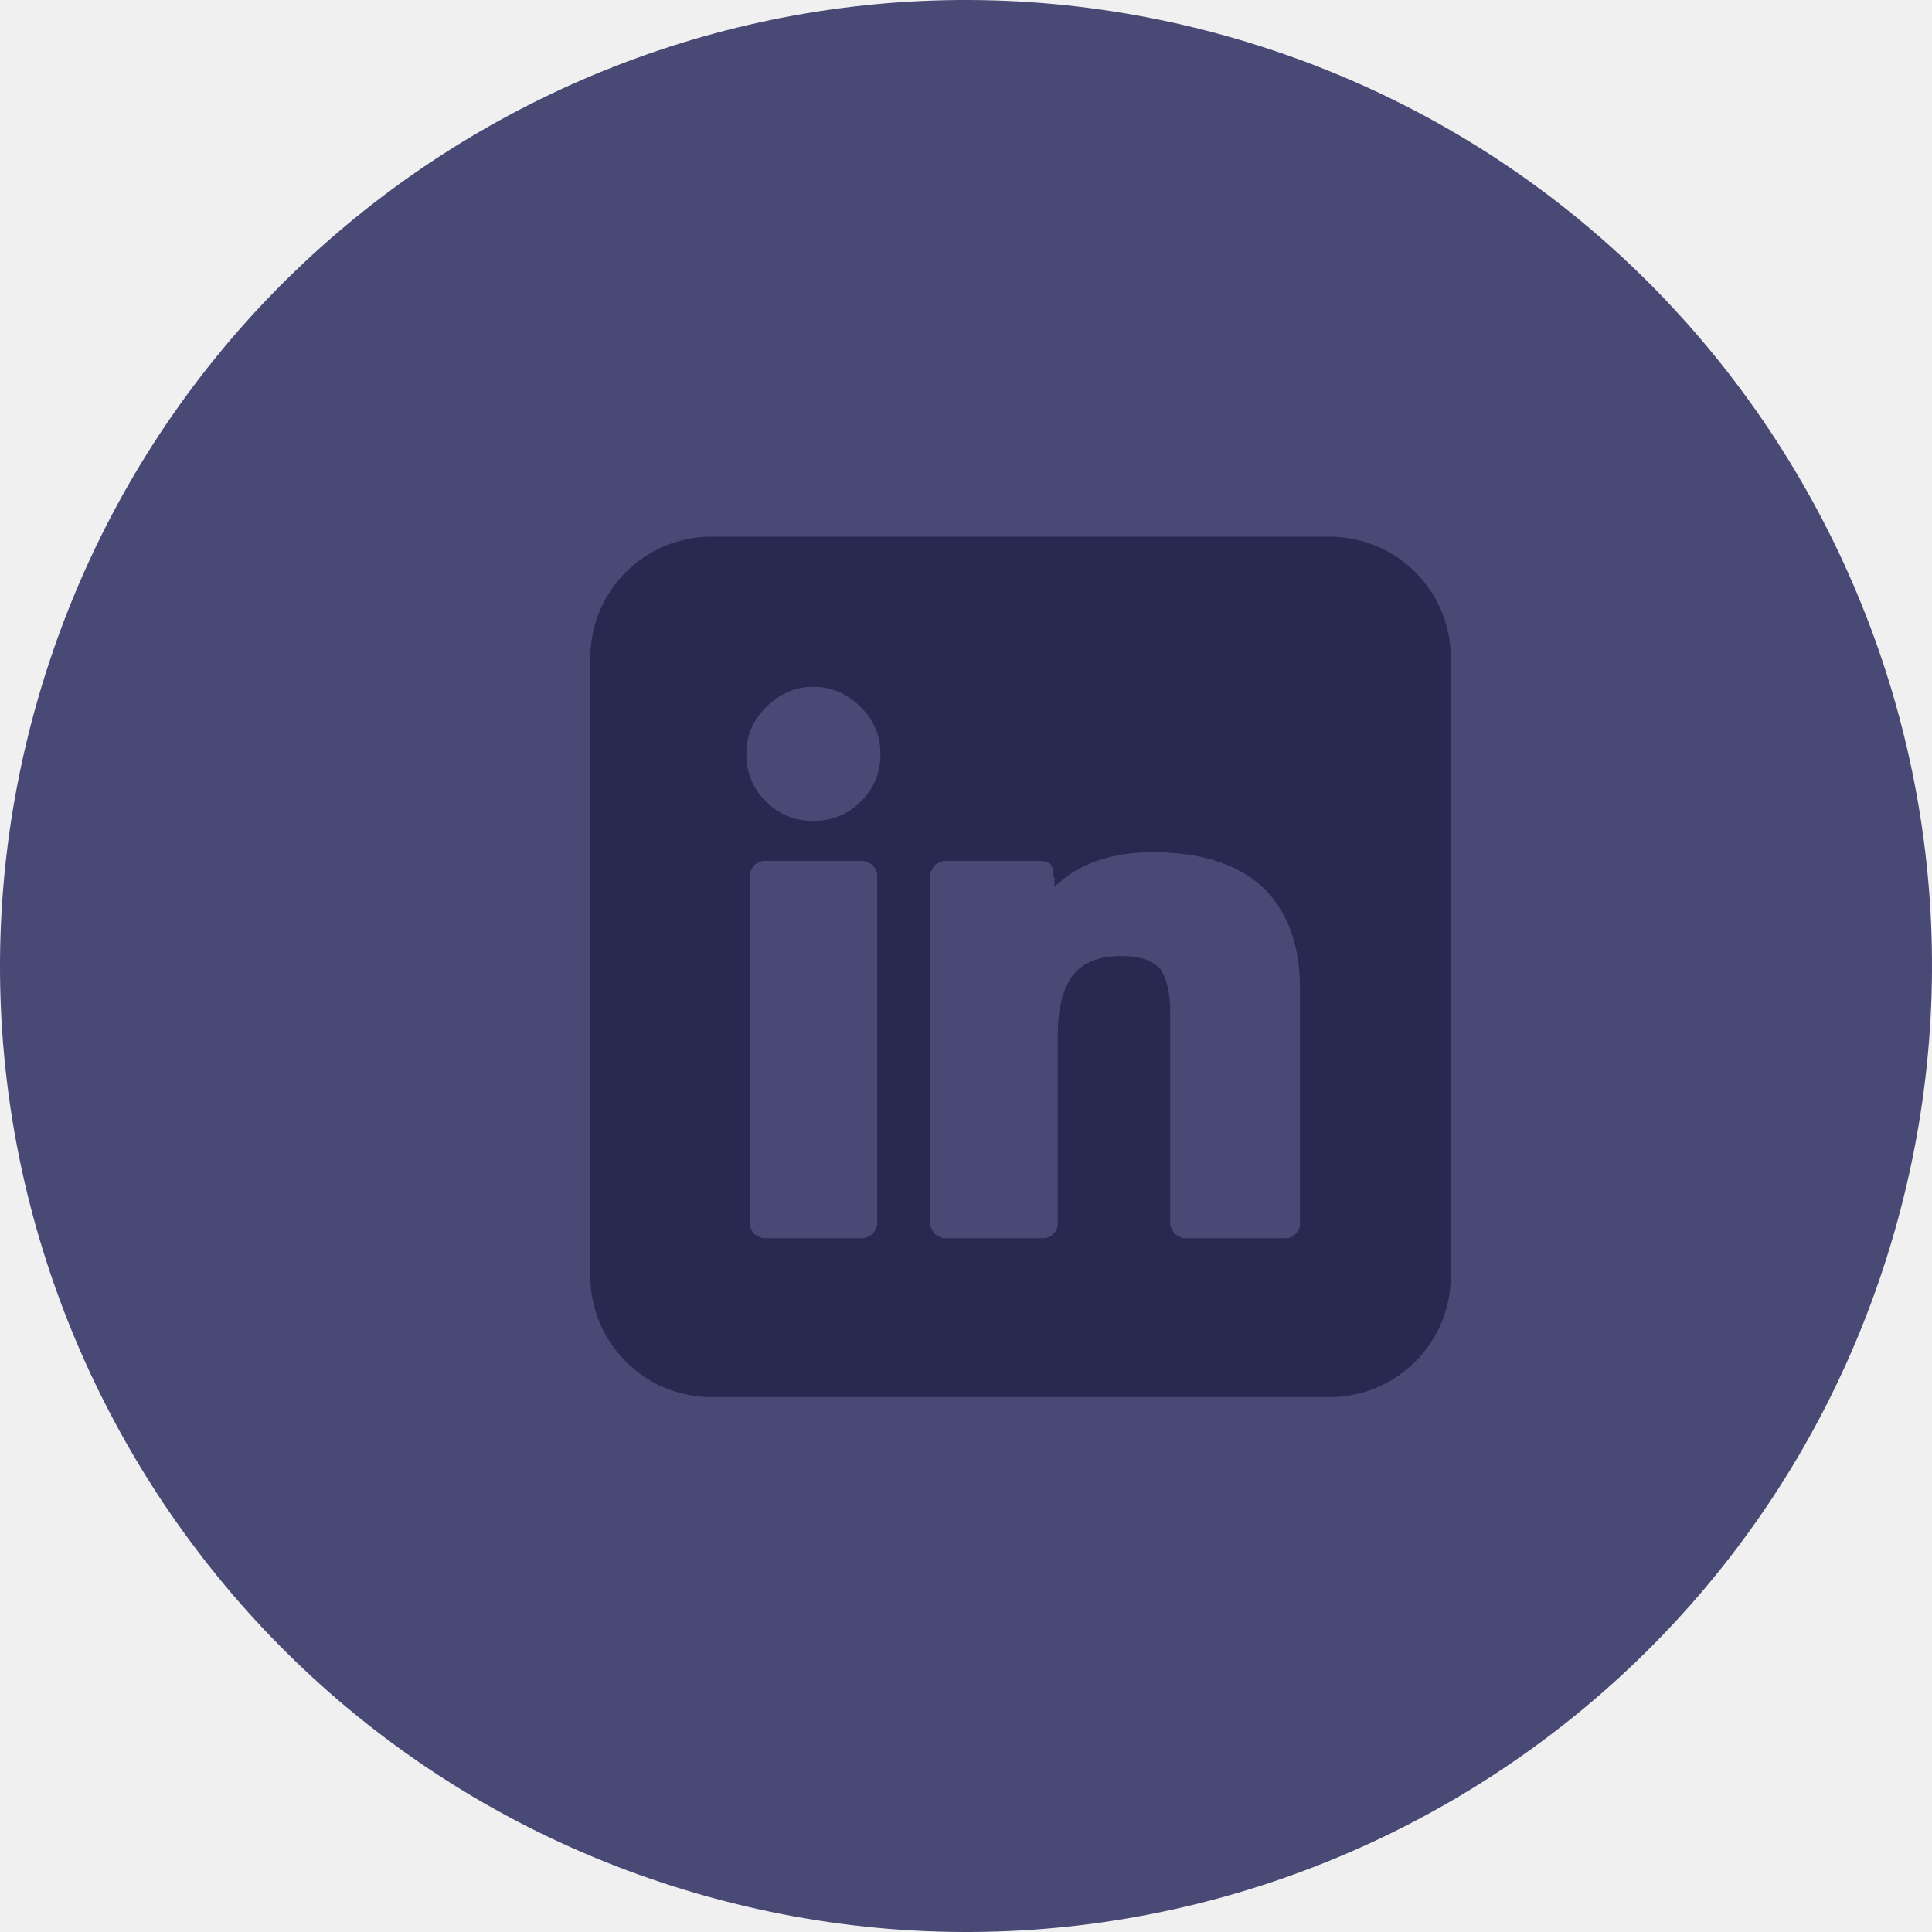
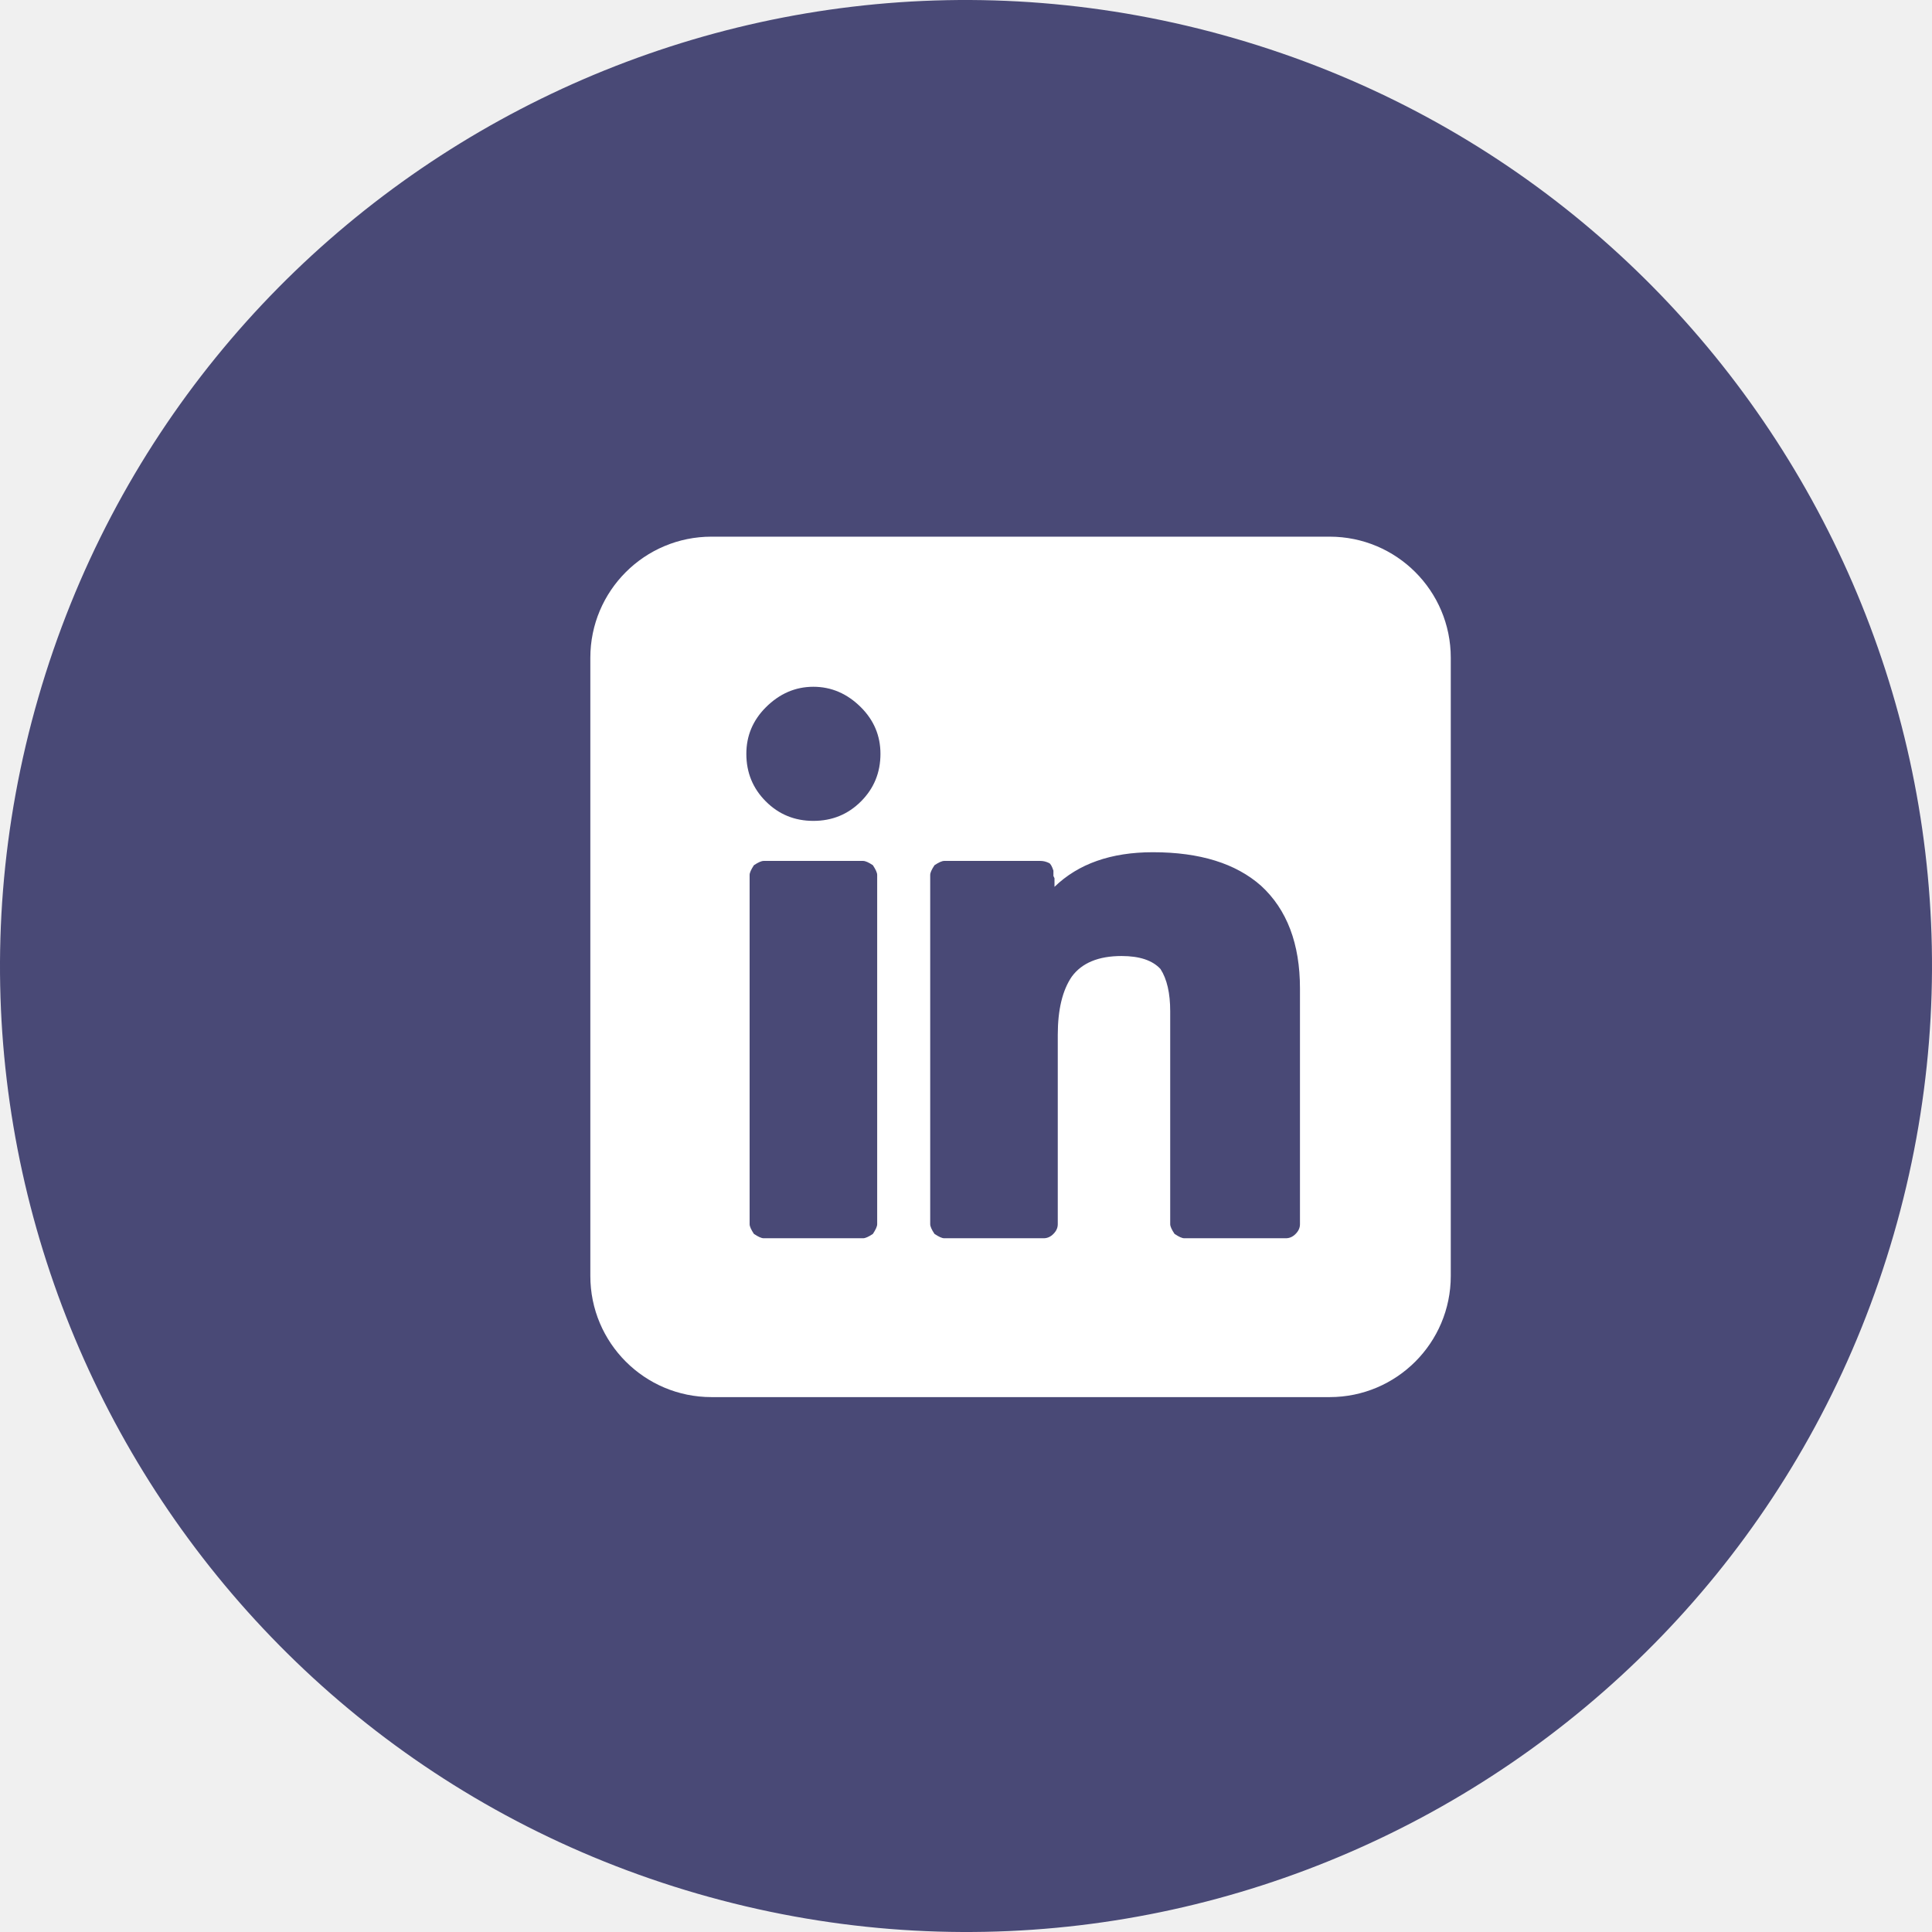
<svg xmlns="http://www.w3.org/2000/svg" width="36px" height="36px" viewBox="0 0 36 36" version="1.1">
  <defs />
  <g id="Page-1" stroke="none" stroke-width="1" fill="none" fill-rule="evenodd">
-     <g id="ComingSoon" transform="translate(-1365, -1897)">
-       <g id="Group-9" transform="translate(1365, 1897)">
-         <path d="M35.286,23.003 L35.286,23.003 C32.523,32.55 22.543,38.049 12.997,35.286 L12.997,35.286 C3.45,32.523 -2.049,22.543 0.714,12.997 L0.714,12.997 C3.478,3.45 13.457,-2.049 23.003,0.714 L23.003,0.714 C32.55,3.477 38.049,13.457 35.286,23.003 Z" id="Shape-Copy-18" fill="#494976" />
-         <path d="M24.776,10 L13.257,10 C12.01,10 11,11.01 11,12.256 L11,23.776 C11,25.022 12.01,26.033 13.257,26.033 L24.776,26.033 C26.023,26.033 27.033,25.022 27.033,23.776 L27.033,12.256 C27.033,11.01 26.023,10 24.776,10 Z M16.345,22.811 C16.345,22.851 16.318,22.912 16.265,22.992 C16.184,23.046 16.124,23.073 16.083,23.073 L14.23,23.073 C14.189,23.073 14.129,23.046 14.048,22.992 C13.995,22.912 13.968,22.851 13.968,22.811 L13.968,16.303 C13.968,16.263 13.995,16.203 14.048,16.122 C14.129,16.068 14.189,16.042 14.23,16.042 L16.083,16.042 C16.124,16.042 16.184,16.068 16.265,16.122 C16.318,16.203 16.345,16.263 16.345,16.303 L16.345,22.811 Z M16.043,14.933 C15.801,15.175 15.506,15.296 15.156,15.296 C14.807,15.296 14.512,15.175 14.27,14.933 C14.028,14.691 13.907,14.396 13.907,14.047 C13.907,13.711 14.028,13.422 14.27,13.18 C14.525,12.925 14.821,12.797 15.156,12.797 C15.492,12.797 15.788,12.925 16.043,13.18 C16.285,13.422 16.406,13.711 16.406,14.047 C16.406,14.396 16.285,14.691 16.043,14.933 Z M24.223,22.811 C24.223,22.878 24.196,22.938 24.142,22.992 C24.089,23.046 24.028,23.073 23.961,23.073 L22.067,23.073 C22.027,23.073 21.966,23.046 21.886,22.992 C21.832,22.912 21.805,22.851 21.805,22.811 L21.805,18.842 C21.805,18.506 21.745,18.244 21.624,18.056 C21.476,17.895 21.234,17.814 20.899,17.814 C20.469,17.814 20.16,17.942 19.972,18.197 C19.797,18.452 19.71,18.815 19.71,19.285 L19.71,22.811 C19.71,22.878 19.683,22.938 19.629,22.992 C19.576,23.046 19.515,23.073 19.448,23.073 L17.594,23.073 C17.554,23.073 17.494,23.046 17.413,22.992 C17.359,22.912 17.333,22.851 17.333,22.811 L17.333,16.303 C17.333,16.263 17.359,16.203 17.413,16.122 C17.494,16.068 17.554,16.042 17.594,16.042 L19.387,16.042 C19.441,16.042 19.495,16.055 19.549,16.082 C19.576,16.095 19.602,16.142 19.629,16.223 L19.629,16.323 L19.649,16.364 L19.649,16.525 C20.093,16.095 20.704,15.88 21.483,15.88 C22.356,15.88 23.027,16.088 23.498,16.505 C23.981,16.948 24.223,17.586 24.223,18.418 L24.223,22.811 L24.223,22.811 Z" id="Shape-Copy-22" fill="#282850" />
-       </g>
+     <g id="Group-9">
+       <path d="M35.286,23.003 L35.286,23.003 C32.523,32.55 22.543,38.049 12.997,35.286 L12.997,35.286 C3.45,32.523 -2.049,22.543 0.714,12.997 L0.714,12.997 C3.478,3.45 13.457,-2.049 23.003,0.714 L23.003,0.714 C32.55,3.477 38.049,13.457 35.286,23.003 Z" id="Shape-Copy-18" fill="#494976" />
+       <path d="M24.776,10 L13.257,10 C12.01,10 11,11.01 11,12.256 L11,23.776 C11,25.022 12.01,26.033 13.257,26.033 L24.776,26.033 C26.023,26.033 27.033,25.022 27.033,23.776 L27.033,12.256 C27.033,11.01 26.023,10 24.776,10 Z M16.345,22.811 C16.345,22.851 16.318,22.912 16.265,22.992 C16.184,23.046 16.124,23.073 16.083,23.073 L14.23,23.073 C14.189,23.073 14.129,23.046 14.048,22.992 C13.995,22.912 13.968,22.851 13.968,22.811 L13.968,16.303 C13.968,16.263 13.995,16.203 14.048,16.122 C14.129,16.068 14.189,16.042 14.23,16.042 L16.083,16.042 C16.124,16.042 16.184,16.068 16.265,16.122 C16.318,16.203 16.345,16.263 16.345,16.303 L16.345,22.811 Z M16.043,14.933 C15.801,15.175 15.506,15.296 15.156,15.296 C14.807,15.296 14.512,15.175 14.27,14.933 C14.028,14.691 13.907,14.396 13.907,14.047 C13.907,13.711 14.028,13.422 14.27,13.18 C14.525,12.925 14.821,12.797 15.156,12.797 C15.492,12.797 15.788,12.925 16.043,13.18 C16.285,13.422 16.406,13.711 16.406,14.047 C16.406,14.396 16.285,14.691 16.043,14.933 Z M24.223,22.811 C24.223,22.878 24.196,22.938 24.142,22.992 C24.089,23.046 24.028,23.073 23.961,23.073 L22.067,23.073 C22.027,23.073 21.966,23.046 21.886,22.992 C21.832,22.912 21.805,22.851 21.805,22.811 L21.805,18.842 C21.805,18.506 21.745,18.244 21.624,18.056 C21.476,17.895 21.234,17.814 20.899,17.814 C20.469,17.814 20.16,17.942 19.972,18.197 C19.797,18.452 19.71,18.815 19.71,19.285 L19.71,22.811 C19.71,22.878 19.683,22.938 19.629,22.992 C19.576,23.046 19.515,23.073 19.448,23.073 L17.594,23.073 C17.554,23.073 17.494,23.046 17.413,22.992 C17.359,22.912 17.333,22.851 17.333,22.811 L17.333,16.303 C17.333,16.263 17.359,16.203 17.413,16.122 C17.494,16.068 17.554,16.042 17.594,16.042 L19.387,16.042 C19.441,16.042 19.495,16.055 19.549,16.082 C19.576,16.095 19.602,16.142 19.629,16.223 L19.629,16.323 L19.649,16.364 L19.649,16.525 C20.093,16.095 20.704,15.88 21.483,15.88 C22.356,15.88 23.027,16.088 23.498,16.505 C23.981,16.948 24.223,17.586 24.223,18.418 L24.223,22.811 L24.223,22.811 Z" id="Shape-Copy-22" fill="#FFFFFF" />
    </g>
  </g>
</svg>
